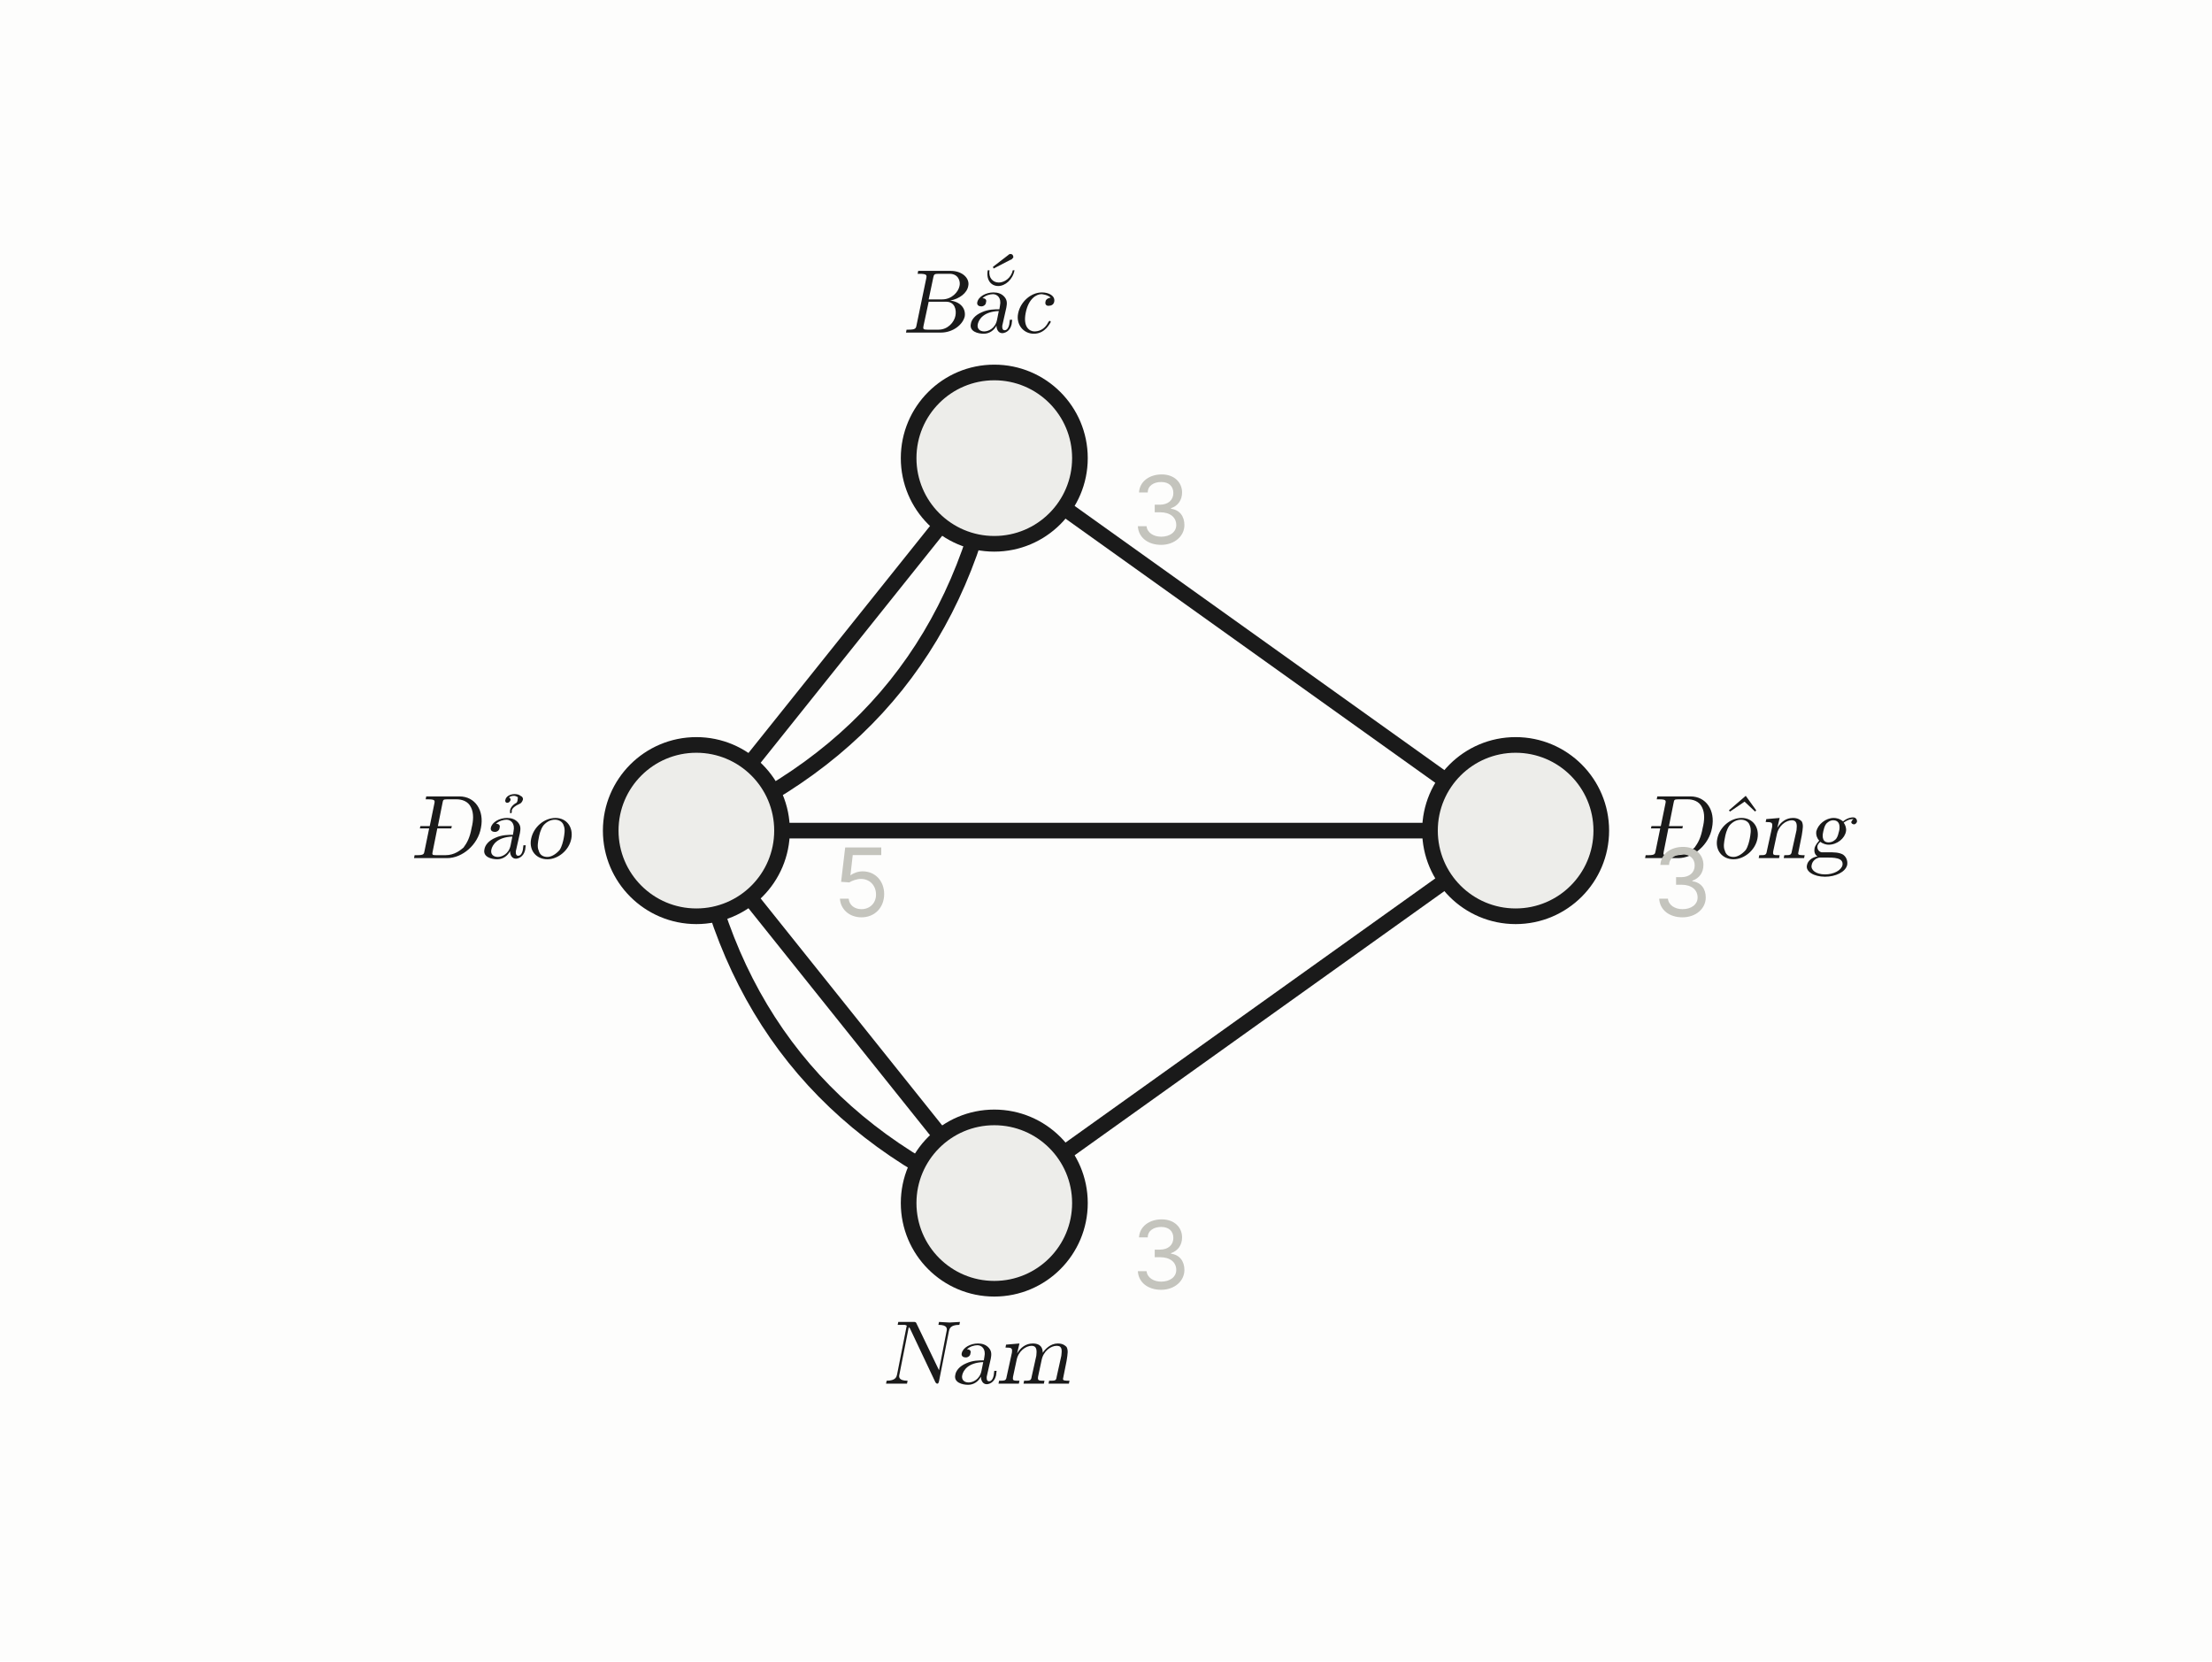
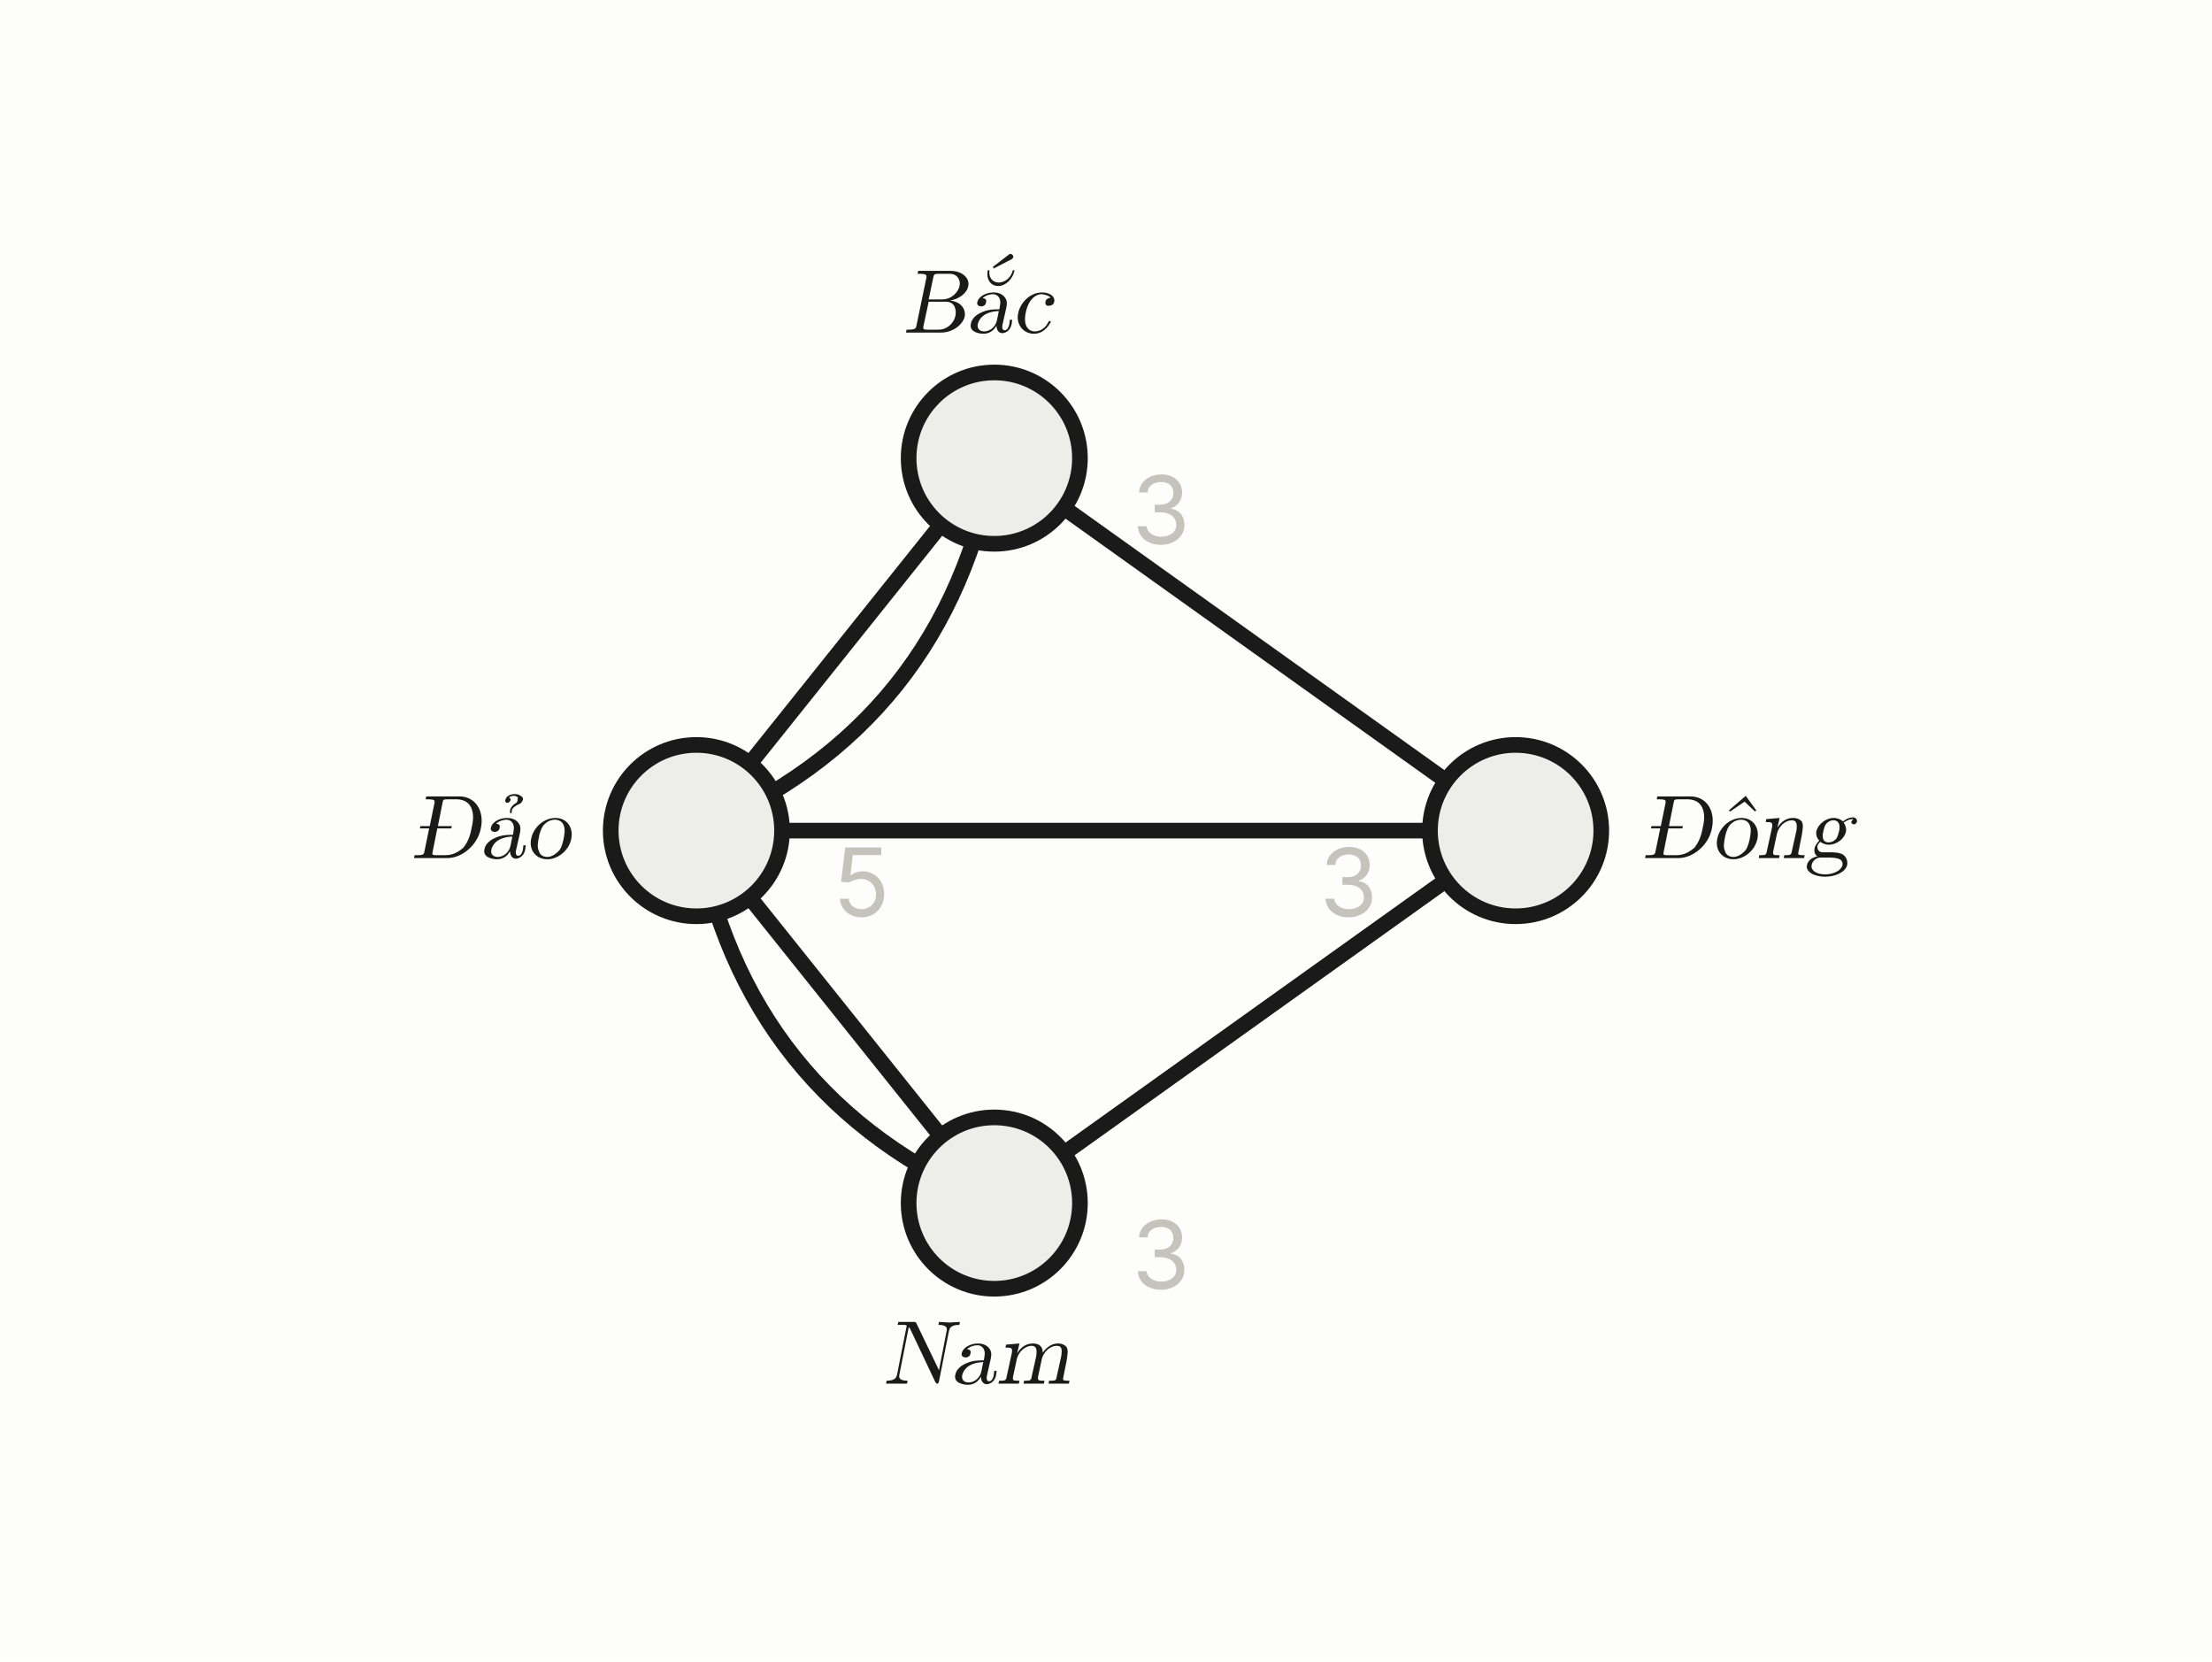
<svg xmlns="http://www.w3.org/2000/svg" viewBox="-30.7 -22.3 59.4 44.6">
  <rect fill="#FDFDFC" height="44.6" width="59.4" x="-30.7" y="-22.3" />
  <defs>
    <pattern height="8" id="cv-pat-1" patternUnits="userSpaceOnUse" width="8">
      <rect fill="#0072B2" height="8" width="8" />
    </pattern>
    <pattern height="8" id="cv-pat-2" patternUnits="userSpaceOnUse" width="8">
      <rect fill="#9ED9F5" height="8" width="8" />
      <line stroke="#3E8BB5" stroke-width="1.2" x1="0" x2="8" y1="8" y2="0" />
      <line stroke="#3E8BB5" stroke-width="1.2" x1="-1" x2="1" y1="1" y2="-1" />
      <line stroke="#3E8BB5" stroke-width="1.2" x1="7" x2="9" y1="9" y2="7" />
    </pattern>
    <pattern height="8" id="cv-pat-3" patternUnits="userSpaceOnUse" width="8">
      <rect fill="#D55E00" height="8" width="8" />
      <line stroke="#8A3D00" stroke-width="1.2" x1="0" x2="8" y1="0" y2="8" />
      <line stroke="#8A3D00" stroke-width="1.2" x1="-1" x2="1" y1="7" y2="9" />
      <line stroke="#8A3D00" stroke-width="1.2" x1="7" x2="9" y1="-1" y2="1" />
    </pattern>
    <pattern height="8" id="cv-pat-4" patternUnits="userSpaceOnUse" width="8">
      <rect fill="#009E73" height="8" width="8" />
      <circle cx="4" cy="4" fill="#006147" r="1.4" />
    </pattern>
    <pattern height="8" id="cv-pat-5" patternUnits="userSpaceOnUse" width="8">
      <rect fill="#E69F00" height="8" width="8" />
      <line stroke="#9A6B00" stroke-width="1.2" x1="0" x2="8" y1="4" y2="4" />
      <line stroke="#9A6B00" stroke-width="1.2" x1="4" x2="4" y1="0" y2="8" />
    </pattern>
    <pattern height="8" id="cv-pat-6" patternUnits="userSpaceOnUse" width="8">
      <rect fill="#CC79A7" height="8" width="8" />
      <line stroke="#8A4E70" stroke-width="1.2" x1="0" x2="8" y1="4" y2="4" />
    </pattern>
    <pattern height="8" id="cv-pat-7" patternUnits="userSpaceOnUse" width="8">
      <rect fill="#F0E442" height="8" width="8" />
      <line stroke="#9C9400" stroke-width="1.2" x1="4" x2="4" y1="0" y2="8" />
    </pattern>
    <pattern height="8" id="cv-pat-8" patternUnits="userSpaceOnUse" width="8">
      <rect fill="#3A3A3A" height="8" width="8" />
      <line stroke="#000000" stroke-width="1.2" x1="0" x2="8" y1="0" y2="8" />
      <line stroke="#000000" stroke-width="1.2" x1="0" x2="8" y1="8" y2="0" />
    </pattern>
  </defs>
  <g class="cv-edge-labels" />
  <g class="cv-edges">
    <path d="M-12 0L-4 -10" fill="none" stroke="#1A1A1A" stroke-linecap="round" stroke-width="0.42" />
    <path d="M-12 0Q-5.27 -2.81 -4 -10" fill="none" stroke="#1A1A1A" stroke-linecap="round" stroke-width="0.42" />
    <path d="M-12 0L-4 10" fill="none" stroke="#1A1A1A" stroke-linecap="round" stroke-width="0.42" />
    <path d="M-12 0Q-10.73 7.19 -4 10" fill="none" stroke="#1A1A1A" stroke-linecap="round" stroke-width="0.42" />
    <path d="M-12 0L10 0" fill="none" stroke="#1A1A1A" stroke-linecap="round" stroke-width="0.42" />
    <path d="M-4 -10L10 0" fill="none" stroke="#1A1A1A" stroke-linecap="round" stroke-width="0.42" />
    <path d="M-4 10L10 0" fill="none" stroke="#1A1A1A" stroke-linecap="round" stroke-width="0.42" />
  </g>
  <g class="cv-vertices">
    <circle cx="-4" cy="-10" fill="#EDEDEA" r="2.3" stroke="#1A1A1A" stroke-width="0.42" />
    <text dominant-baseline="auto" fill="#1A1A1A" font-family="'KaTeX_Main', 'Latin Modern Math', serif" font-size="2.415" font-style="italic" text-anchor="middle" x="-4.47" y="-13.37">Bắc</text>
    <text fill="#C4C4BD" font-family="'Inter', 'Segoe UI', system-ui, sans-serif" font-size="2.53" text-anchor="start" x="-0.3" y="-7.7">3</text>
    <circle cx="-4" cy="10" fill="#EDEDEA" r="2.3" stroke="#1A1A1A" stroke-width="0.42" />
    <text dominant-baseline="hanging" fill="#1A1A1A" font-family="'KaTeX_Main', 'Latin Modern Math', serif" font-size="2.415" font-style="italic" text-anchor="middle" x="-4.47" y="13.37">Nam</text>
    <text fill="#C4C4BD" font-family="'Inter', 'Segoe UI', system-ui, sans-serif" font-size="2.53" text-anchor="start" x="-0.3" y="12.3">3</text>
    <circle cx="-12" cy="0" fill="#EDEDEA" r="2.3" stroke="#1A1A1A" stroke-width="0.42" />
    <text dominant-baseline="central" fill="#1A1A1A" font-family="'KaTeX_Main', 'Latin Modern Math', serif" font-size="2.415" font-style="italic" text-anchor="end" x="-15.4" y="0">Đảo</text>
    <text fill="#C4C4BD" font-family="'Inter', 'Segoe UI', system-ui, sans-serif" font-size="2.53" text-anchor="start" x="-8.3" y="2.3">5</text>
    <circle cx="10" cy="0" fill="#EDEDEA" r="2.3" stroke="#1A1A1A" stroke-width="0.42" />
    <text dominant-baseline="central" fill="#1A1A1A" font-family="'KaTeX_Main', 'Latin Modern Math', serif" font-size="2.415" font-style="italic" text-anchor="start" x="13.4" y="0">Đông</text>
-     <text fill="#C4C4BD" font-family="'Inter', 'Segoe UI', system-ui, sans-serif" font-size="2.53" text-anchor="start" x="13.7" y="2.3">3</text>
+     <text fill="#C4C4BD" font-family="'Inter', 'Segoe UI', system-ui, sans-serif" font-size="2.53" text-anchor="end" x="6.3" y="2.3">3</text>
  </g>
</svg>
